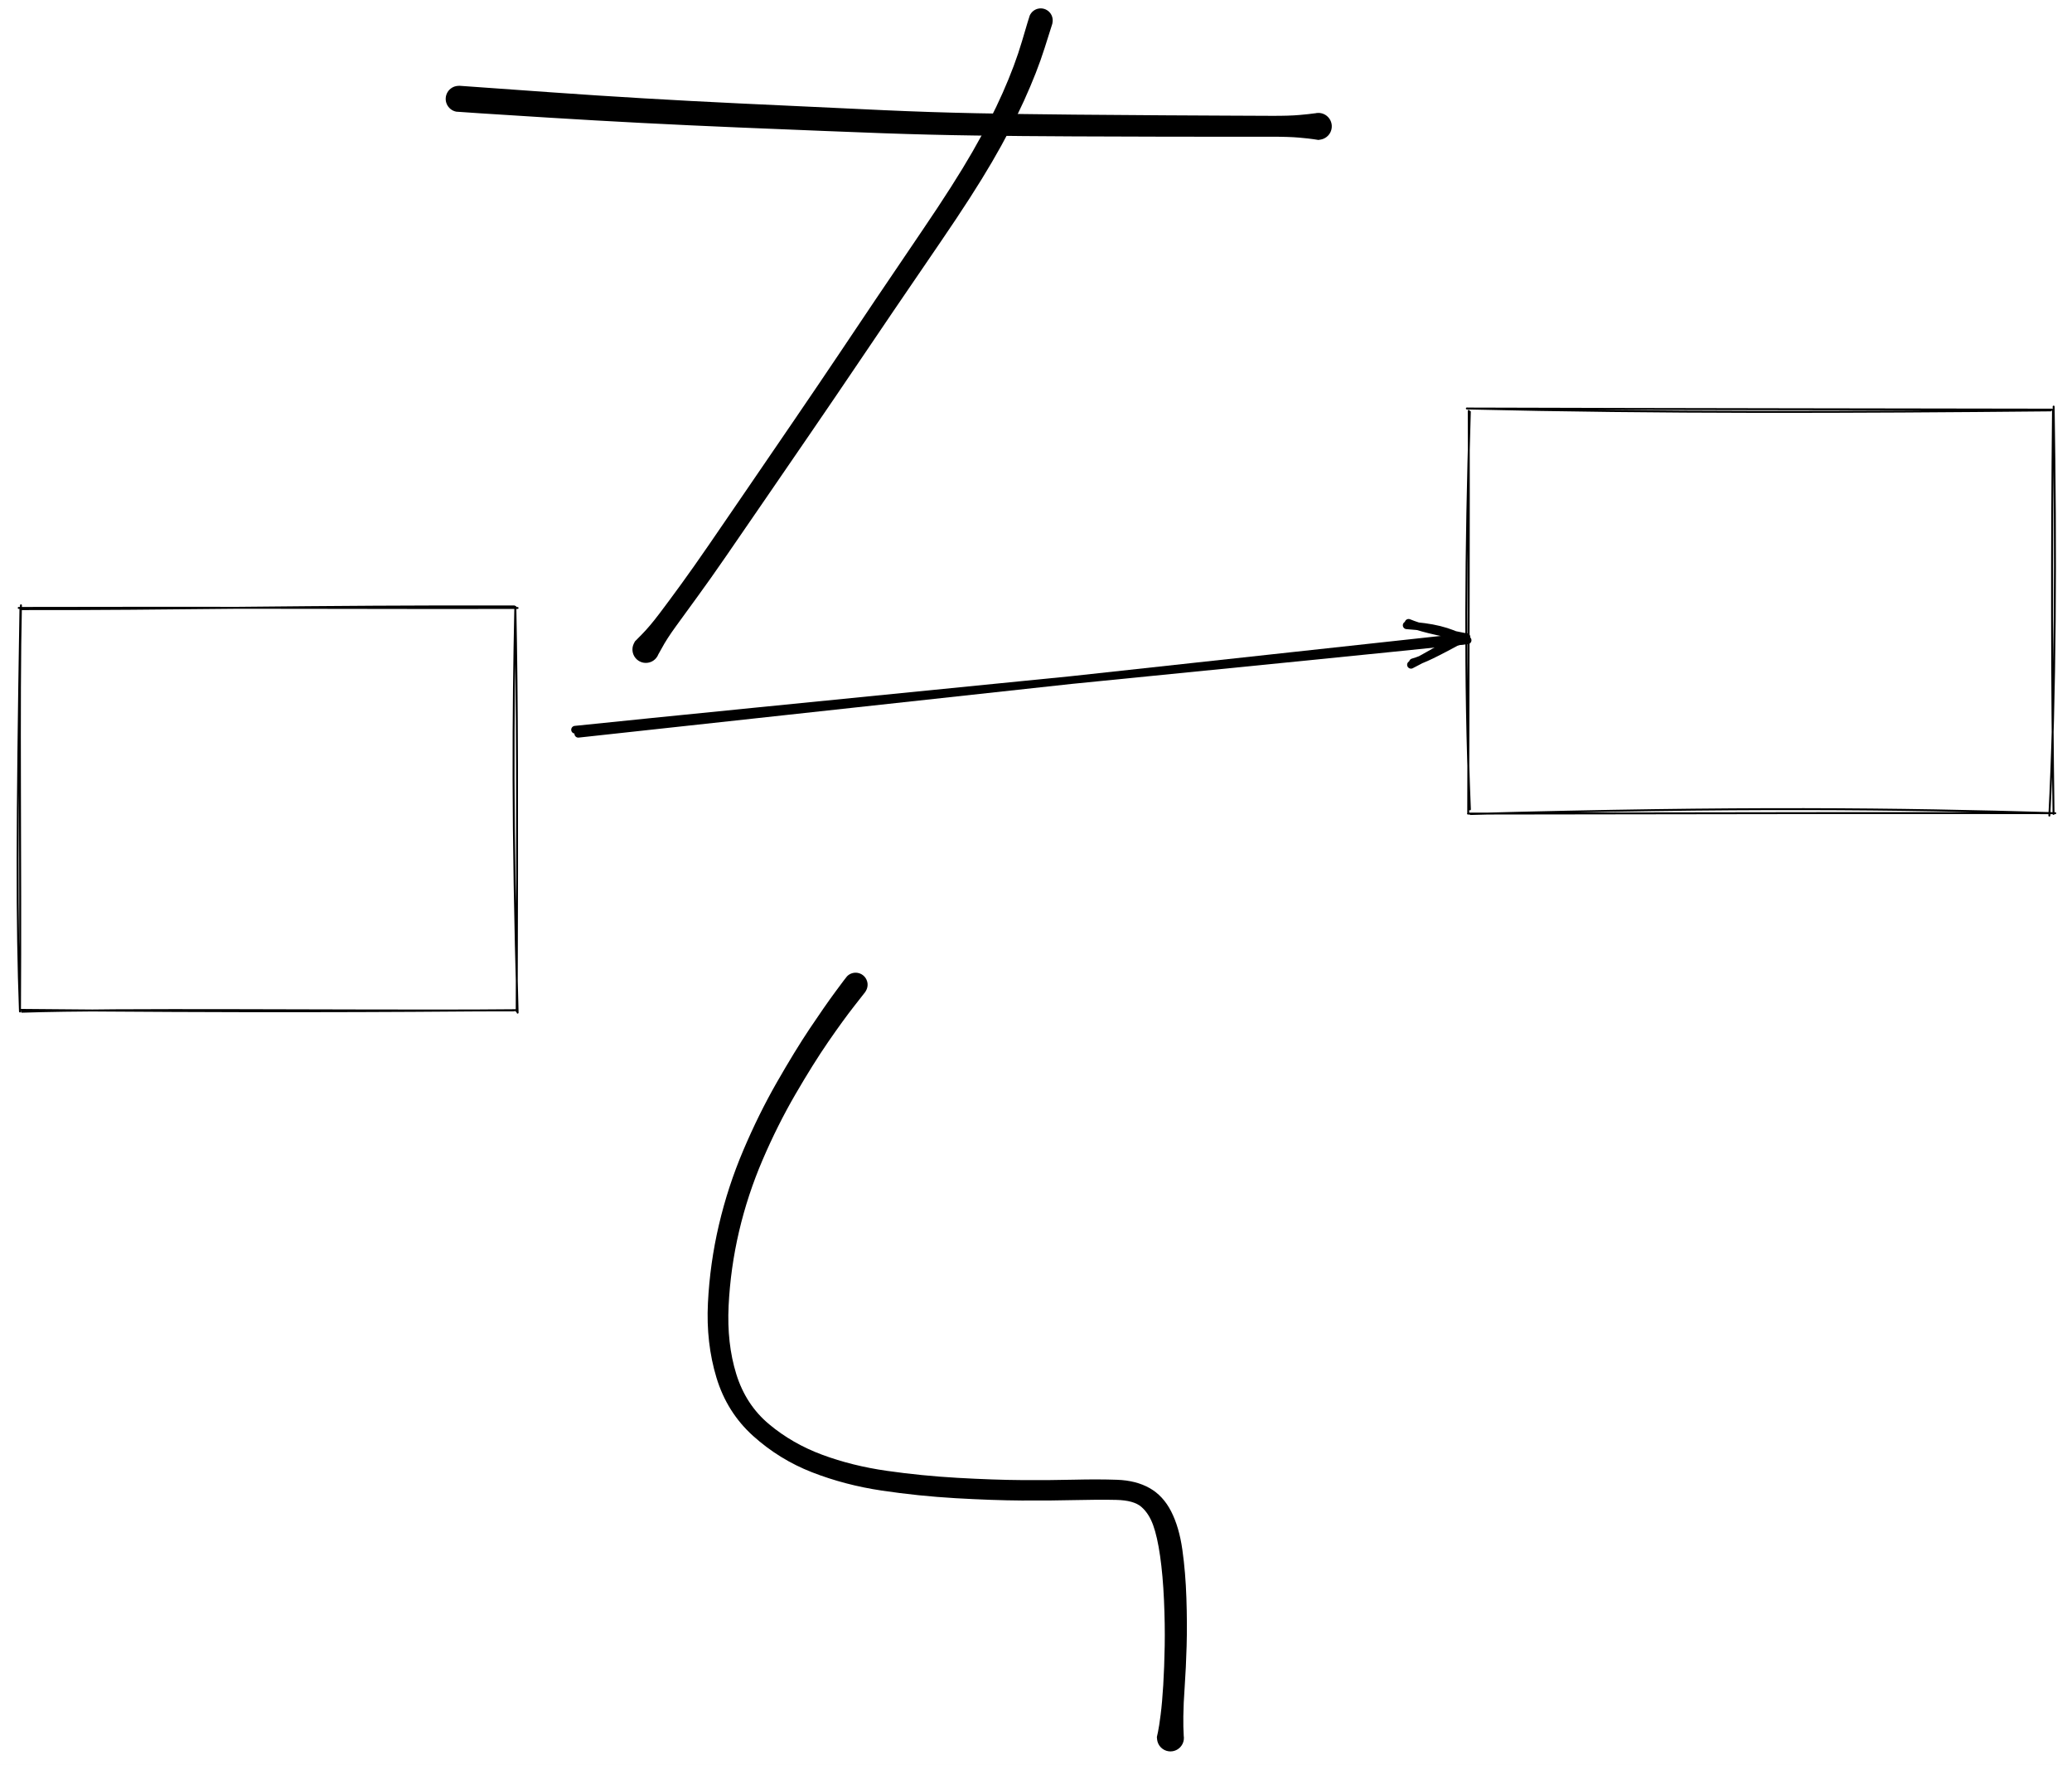
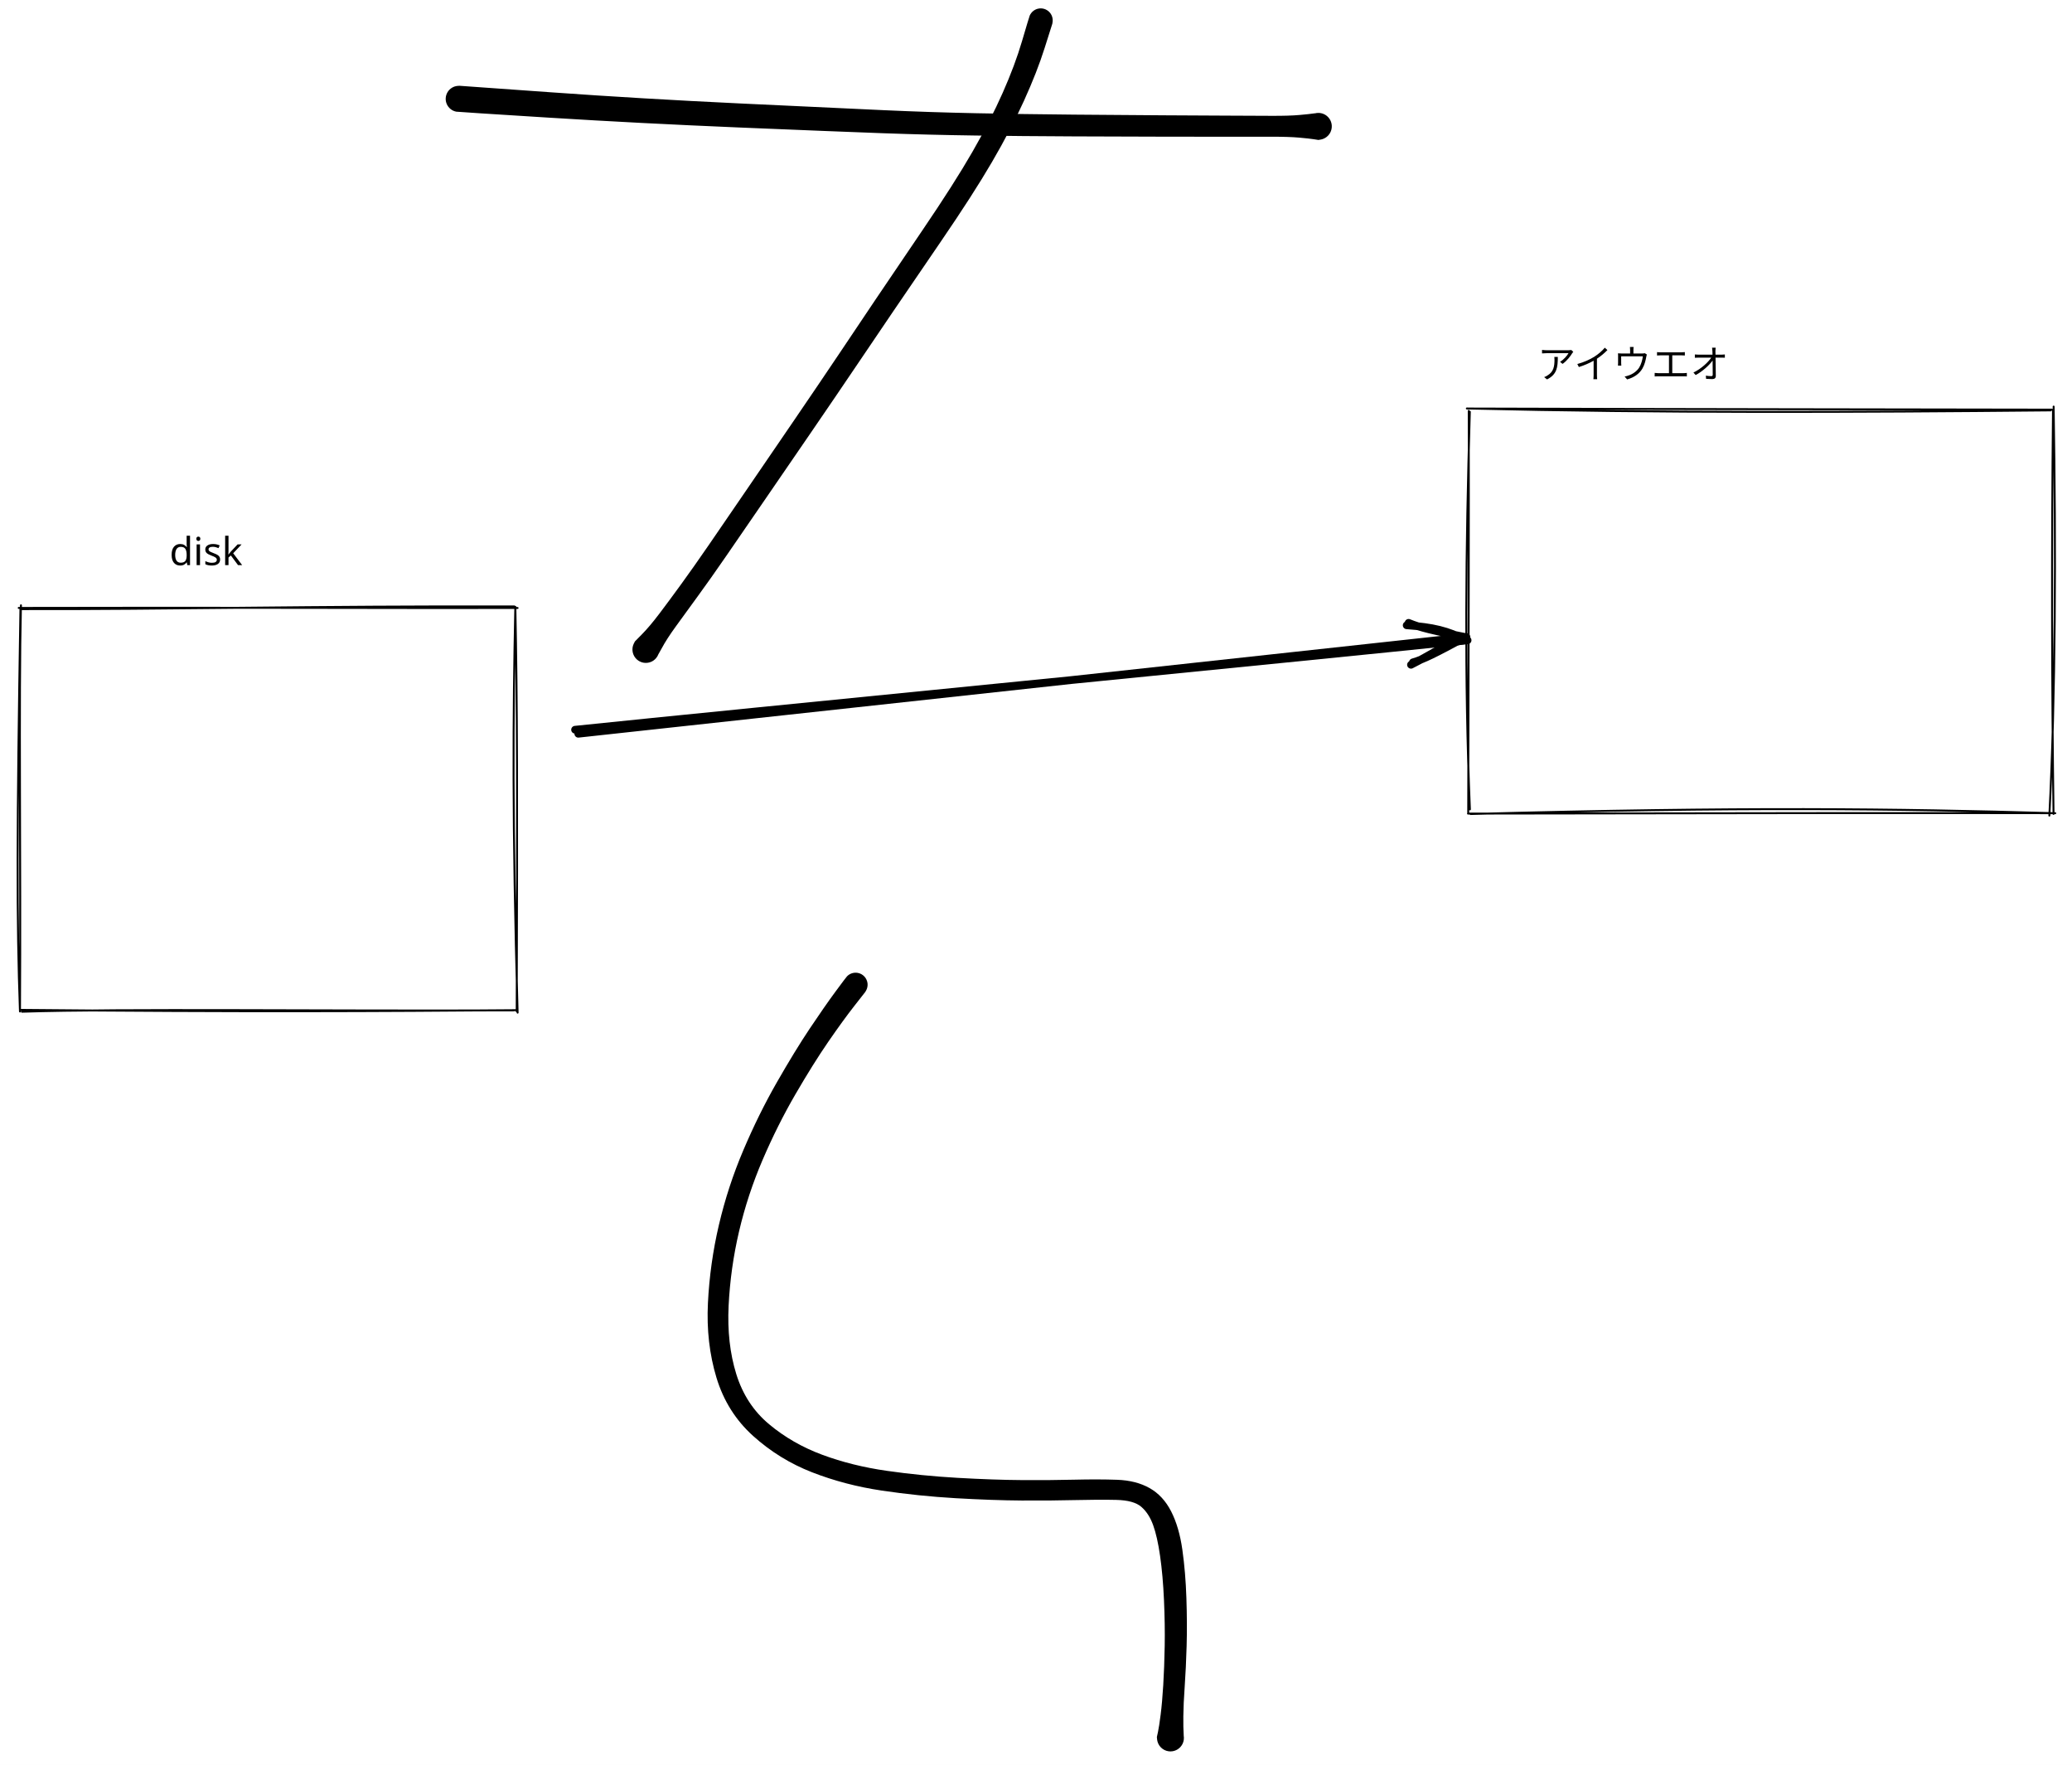
<svg xmlns="http://www.w3.org/2000/svg" version="1.1" viewBox="0 0 1070.678 911.762" width="2141.355" height="1823.523">
  
-   eyJ2ZXJzaW9uIjoiMSIsImVuY29kaW5nIjoiYnN0cmluZyIsImNvbXByZXNzZWQiOnRydWUsImVuY29kZWQiOiJ4nN1ZXU/bSFx1MDAxNH3nV0TpazOd71x1MDAwZt6gbFu2WkqLqq66qiqTXHUwMDE44saxvbZcdTAwMDOUiv++d5zUdjyGTFx1MDAxMCC0UVXiXHUwMDE5z5k7d87cc+/k185gMCx/ZuFwdzBcZq/GQVx1MDAxY03y4HL40rZfhHlcdTAwMTGlXHR00eq5SFx1MDAxN/m4enNallmx++pVkGXoPCpP03SGxul8OSyMw3mYlFx1MDAwNbz4XHUwMDBmPFx1MDAwZlx1MDAwNr+q/1tcdTAwMTPl4bhcZpLzOKxcdTAwMDZUXc1cXETybutRmlTzcmO04pSS+oWoOIDpynBcdTAwMDK9Z0FcXIRNj21cdTAwMWFcdTAwMWWpUz75m1x1MDAxZlx1MDAxZF29Y29/7I2/69NPe82sZ1FcdTAwMWOflD/j5aKC8XSRt2wqyjydhV+iSTm1dnXa63FFXG5Oa0bl6eJ8moRFsTYmzYJxVP60bVx1MDAxONetSyfsXHUwMDBlmpYreGJcdTAwMWExbijFVFx0rbTBsu6uXHUwMDAwtESYKCNcdTAwMTWlnFDSNex1XHUwMDFhp7k17Fx1MDAwNa4+jWmnwXh2XHUwMDBl9iWT+p0yXHUwMDBmklwiXHUwMDBictiw5r3L1ZKpUIhcYso4U6LunIbR+bS0vVgjrIVpd1x1MDAxNmG1XHUwMDE1wtqlKWd1h502O5xUpPjW9eQ0yLOVx4aFfWiZbK39o8uoNqtau033P+hMpsX18Wky/355cPH57TyqsdYoXHUwMDE45Hl6Oax7blbfXHUwMDFh01x1MDAxNtkkWPKKSKmkhJVSLk3dXHUwMDFmR8lcZjqTRVx1MDAxY1dNNy/vw3WGb+M6MeBYrI1cdTAwMTHeZL/+kZyM32Q8UGPz/vrTV374+s2/z53sSiuEXHUwMDA1p0ZzjC3b17iuXHUwMDE5MphLYJl6XFyqM0yQUVRcbkm3ozrhimn4x9T/ietSXHTBtub6cqJcdTAwMWWeXHUwMDBibG7luWBGSFx1MDAwZUT35vndS9+K5/zJeM6oRIJwyjC2RNdsjedUYFx1MDAwNL43WGPFXHUwMDA1Y/rRiM6FQVx1MDAwMiyQmkmsXGZWLtu5Rlx1MDAwNFx1MDAxYjBcdTAwMTTOXHUwMDFjgVCupUt60CZcdTAwMTCm+5C+svVcdTAwMGXS34uWrVx0g7zcj5JJlJxDX3Nwfqclh1x1MDAxZXmBXU6Q2U0joLRUwtSwc9jw1lx1MDAwYmfpeGHtXHUwMDFkwcZcdTAwMTljuCaSXHUwMDExXGZhTGGxeuumtipMJpttujt81zaRXHUwMDFlIzCYKTBcdTAwMDMjXHJcdTAwMDV+XHUwMDE5IYxjQ1x1MDAxY1x1MDAxNOXrdD6PSvDpcVx1MDAxYSVlr+/27Fx1MDAxOZ6GwaTbXHUwMDBia2j3dVx1MDAwZntmXHUwMDEx16NW823QXHUwMDFjhuqh/v7tZe/bt5LUfkYuP1x1MDAxYryd9t/b4tRZXHUwMDBlNP6d5lY97fTz1kiFXHI2xiZl3pHq/ceZOb48XHUwMDEy7M9cdTAwMWb7XHUwMDFmTlx1MDAwZdhcdTAwMDH7nEyfe6RcdTAwMDJcdTAwMTFETFx1MDAxOVx1MDAwZWpHXHUwMDE46yrySEmkJGHUSLGu11x1MDAwZlx1MDAxZam4QkJKjnslmXA4d4JcdTAwMTHqKrJWXG4rxXXT8yTBXHS42jKmLzg96Fx1MDAxOcGI63Zi7jWI2mBcdTAwMDWp+ZbDXHUwMDA0XGYja1x1MDAxYuE1zEBmt541eVxyg0iKJOSEsmMmwVxiWFlZv3GdXG5cIjczXYtcdTAwMWLSbFx1MDAwNtBgXHUwMDAzXHUwMDEx91x1MDAwNmBUIGXglHRcdTAwMTfhj6C5k5Juh8BcdENcdTAwMDIrTe5ccsAwkuunbEtcdTAwMDBOXHUwMDExXHUwMDEzPVu5XHUwMDA1glx1MDAxYlx1MDAwNVx1MDAxZVx1MDAwZmGng+SjmtF8XHUwMDExQyg4ziGG2Fx1MDAwML47KPNFo1x1MDAwNNmqfVx1MDAxOT/ur0uq21jrklKCSUW4f1x1MDAwNr23PzIm4Iec/Fx1MDAxNVxcfb74XHUwMDFhXHUwMDE3/5LguetcdTAwMTLsIYLNXHUwMDEyWnHZo0uEKMRsjVxiMv24wkSxuKNWZFQhzlhvschcdTAwMDXkNFxcti6wnkaZePtcdTAwMGXpXHSUiUqiulwiXHUwMDAzibKgqrpL2lxm0Ll0slx1MDAxZln7fNPwXHUwMDExhD2KXHUwMDE17oYtXHUwMDBlzX5cdTAwMDBcdTAwMTD2nJClXHUwMDA00qs7gI3jXHUwMDA1Q9pcdTAwMTVcdTAwMWZC6li4XHUwMDExwVx1MDAwMIlcdTAwMWNcdTAwMDBcdTAwMTA14Vx1MDAxOfRGcJ5cdTAwMWNcdTAwMWEuQaS/XHUwMDE1MFx1MDAxMZSljiFcdTAwMTRcdTAwMWO83ODNXGJC1aK9XHUwMDA2ITHyRFBcdTAwMWNB3eeoXHUwMDE41Vx1MDAwMkFcdTAwMDXglVx1MDAwZYyIvWVasa9ccsIwRYYuwTeDwKbIXHUwMDFlZjJcdTAwMDKlvZ9DKeZI0+5SbK5gNPaFXHUwMDEwiPd41F4wVJx7SITnq4f0Vj2U1DBNtynTRjP1kVx1MDAxYzI2+3gw//L13bvv89l789zlkCs44IpR3lumMY2R5sApwbh53Fx1MDAxZlx0IKxKtsbpllx1MDAxOFx1MDAxYVZcdTAwMWZSp06DYExcZqXmqdVQXHUwMDFh1WzTo6sh6J5z4DHyVVx1MDAxMnCfXHUwMDFicCBmyWXxt1lHUDd39y+iIOCB3nTLXHUwMDBmiFWeXCKqXHUwMDExdotcdTAwMGbBkd/kQkNM7K5cdTAwMWPoJISn61x1MDAxNEXcLV1cdTAwMThDnq6zXHUwMDE3XHUwMDFkTlx1MDAwZUFcdTAwMTSry7rNXGIwXHUwMDE37VEuqDyU8kuFbCph3GXYQ2f8llx1MDAwMWkxcW9cbuxPe9JWXHI+xbRlsJPOUElrNdyEIJvcr1x1MDAwYrG6V9iEYIBccsophS2AWmV6m1x1MDAxMFxipcjZXHRJYIe8NpPw/ktcdJvI+DmBXHUwMDAwo1dcdTAwMWXv2iA598rq7M2Ie6VAIUPCvsuwRZRb0VNcdTAwMWKniV9OZyF6LjZcdTAwMTjQhHtGXHUwMDE2XHUwMDBi4d7OgFIh6WtcdTAwMDNcdTAwMWMh7mYw0qAtXFzpnG575aL9XHUwMDBlXHUwMDA1XHUwMDAx6vFcdTAwMWUvtFx1MDAwNO9BIXY6UI+Uie2splx1MDAxOFx1MDAwNll2UsLg+lx1MDAwN1x1MDAwYlx1MDAxMOdoclx1MDAxMl2Ha9NcZi+i8HLfTVx1MDAxOV6cVVx1MDAxZvurY5Xd2SSqmujXzc7Nf4ufMbUifQ==
+   eyJ2ZXJzaW9uIjoiMSIsImVuY29kaW5nIjoiYnN0cmluZyIsImNvbXByZXNzZWQiOnRydWUsImVuY29kZWQiOiJ4nN1a227bRlx1MDAxMH33V1x1MDAxOMprvNn7JW923CROXHUwMDFh5+JcdTAwMDRpXVx1MDAwNFx1MDAwMS3RXHUwMDEyI4pkSNpyXHUwMDEy+MWfUlx1MDAxNEXR3/KPdJZSSIqkrJVhXHUwMDFiRoUglna5s7OzZ+bM7PLHxuZmL/+W+L3Hmz3/rO+FwSD1pr2Htv3UT7MgjqCLXHUwMDE2v7P4JO1cdTAwMTdPjvI8yVx1MDAxZT965CVcdFx1MDAxYVx1MDAwNvlRXHUwMDFjj1E/nsyG+aE/8aM8g1x1MDAwN/+A35ubP4r/a1x1MDAxM6V+P/eiYehcdTAwMTdcdTAwMDOKrmouXCJ5s3U/jop5uTFacUpJ+UCQ7cJ0uT+A3mMvzPyqxzb19tVcdTAwMTFcdTAwMWb8xvf3z56zZ1+2+5/10bvtatbjIFxmXHUwMDBm8m/hbFFef3SS1nTK8jRcdTAwMWX7XHUwMDFmg0E+sno12stxWVxmRqtGpfHJcFx1MDAxNPlZtjAmTrx+kH+zbVx1MDAxOJetMyM83qxazuBcdTAwMTfTiHFDKaZKaKVccpZldyFAS4SJMlJRylx0JU3FnsRhnFrFXHUwMDFl4OJTqXbk9cdD0C9cdTAwMWGUz+SpXHUwMDE3ZYmXwoZVz03nS6ZCIVwiKONMibJz5Fx1MDAwN8NRbnuxRlhcdTAwMGJT78z8YiuE1UtTzspcdTAwMGU7bbI3KEDxqWnJkZcmc4v1MvujprLV9pcmouqoqu023XmtXHUwMDEzXHUwMDE5Z9/fXHUwMDFjRZPP093TXHUwMDBmzyZBKWtcdTAwMDGCXprG017Zcz7/Vql2klxmvFx1MDAxOa6IlEpKWCnl0pT9YVx1MDAxMI2hMzpcdMOi6fzhdbDO8DKsXHUwMDEzXHUwMDAzhsXaXHUwMDE44Vxm9u9fooP+04R7qm9efn93yPeePP1638GutEJYcGo0x9iifVx1MDAwMeuaIYO5XHUwMDA0lKnbhTrDXHUwMDA0XHUwMDE5RaWQdD2oXHUwMDEzrpiGf0z9n7AulVx1MDAxMGxtrM8m6sC5wGYpzlx1MDAwNTNCclx1MDAwMLozzq9e+lo453eGc0YlXHUwMDEyhFOGsVx1MDAwNbpmXHUwMDBiOKdcdTAwMDIjsL3BXHUwMDFhKy5cdTAwMTjTt1x1MDAwNnQuXGZcdTAwMTKggdRMYmWwaqOda0SwXHUwMDAxRcHnXGKEci3boFx1MDAwN25cdTAwMDJiulx1MDAwZehcdTAwMGJdr1x1MDAwMP21YFmb0EvznSBcdTAwMWFcdTAwMDTRXHUwMDEw+irH+ZmW7DnkXHUwMDA1djleYjeNXHUwMDAw01JcdFPDzmHDa1x1MDAwZlx1MDAxY8f9XHUwMDEzq+9cdTAwMTZsnDGGa1wiXHUwMDE5wVx1MDAxMMZcdTAwMTRcdTAwMTbzp85LrfxosFqnq8N3qVx1MDAxM+lQXHUwMDAyg5pcdTAwMDIzUNJQwJdcdTAwMTHCtHRcYr0sf1x1MDAxMk8mQVx1MDAwZTZ9XHUwMDEzXHUwMDA3Ud5pu23rwyPfXHUwMDFiNHthXHL1vqazJ1biYtSqvm1WzlD8KL9/etj59FKQ2s9WXHUwMDFin5W8jfrfZXHqOFx1MDAwNVx1MDAxOP9Mc4ueevq5NFJhg42xSZlzpHr5dmzeTPdcdTAwMDV78WXn9cEu22VcdTAwMWai0X2PVECCiCnDge1cYmNNRt5SXHUwMDEyKUlcdTAwMTg1Uizy9Y1HKq6QkJLjTkomXHUwMDFj/E4wQtuMrJXCSnFd9dxJcFx1MDAwMqzWlOlcbk436iNcdTAwMThxXU/MnVx1MDAwNlFcdTAwMWKsIDVfc5iAYWRhI5yGXHUwMDE5yOxcdTAwMTazJqdhXHUwMDEwSZGEnFA21CRcdTAwMThcdTAwMDEqXHUwMDBi7VeuU0HkZqapcVx1MDAwNZrVXHUwMDAyNOhAxLVcdTAwMDUwKpAy4CXNRbhL0LyVkq4ngVx1MDAxM4ZcdTAwMDRWmlxcW1x1MDAwMMNILnrZmlx1MDAwMjhFTHRs5Vx1MDAxYVx1MDAxMtpR4PYkbDQkubBmMDlcdCFcdTAwMTS8SSGG2Fx1MDAwMP54M09PKiZI5u2z+HF9XlLNxpKXlFx1MDAxMkwqwt0z6O2dLWM8vsfJK+/sw+lhmH0l3n3nJdhDXHUwMDA0myW04rKDl1xiUYjZXHUwMDFhXHUwMDExaPp2iYlicUWtyKhCnLHOYpFcdTAwMGLIabisXHUwMDFkYN1ccjPx+lx1MDAxOdJcdTAwMWQwXHUwMDEzlUQ1SVx1MDAwNlx1MDAxMmVBVXGWtFpA49DJfmRp81XDtyDsUaxwM2xxaHZcdTAwMTNcdTAwMDBhr1x1MDAxNbKUQHp+XHUwMDA2sHK8YEi3yYeQMlx1MDAxNq6UYFx1MDAwMEQtXHUwMDAxQGrCMehtgT+1YDhcdTAwMTNcIt21gImgLG0pQsHAs1xyXi1BqJK0XHUwMDE3REiMXHUwMDFjJSiOoO5rsVx1MDAxONVcdTAwMDJBXHUwMDA14JRcdTAwMGVsXHUwMDExe8o0R19dXGLDXHUwMDE0XHUwMDE5Olx1MDAxM75aXGJsiuxAJiNQ2rtcdTAwMTmUYo40bS7F5lxuRmNXXHUwMDExXHUwMDAy8Vx1MDAwZYvaXHUwMDAzhlx1MDAwMnM3KeH+8iFdyoeSXHUwMDFhpuk6ZdrWWL0le4yN3+5OPlx1MDAxZT5//nkyfmnuO1x1MDAxZHJcdTAwMDVcdTAwMGWuXHUwMDE45Z1lXHUwMDFh01x1MDAxOGlcdTAwMGWYXHUwMDEyjJvbvSSAsCrZXHUwMDAypmtkaFjppK06XHKCMTGUmrtmQ2lUtU23zobAey2Hx8iVScB87YBcdTAwMDMxS86Kv9U8gpq5u3tcdTAwMTFcdTAwMDVcdTAwMDFcdTAwMGb4pll+QKxyJFGNcLv4XHUwMDEwXHUwMDFjuU0uNMTE5spcdTAwMDFOQjiaTlHE26VcdTAwMGJjyNF09qCjlUNcdTAwMTDFyrJutVx1MDAwNJiLdjBcdTAwMTdUXHUwMDFlSrmlQjaVMO1lWKczbsuAtJi0T1xu7NWetFWDSzFtXHUwMDEx3EpnqKQlXHUwMDFirpIgq9yvKWJ+rrBKglx1MDAwMTSoVilsXHUwMDA1qHmmt0pcdTAwMDKhXHUwMDE0tXZCXHUwMDEy2CGnzSS8+1DCJjJuRiCA6LnFmzpIzp2yOnsy0j5SoJAhYddl2Fwiql3RU1x1MDAxYqeJW05nRXRcdTAwMWNsMIBcdHeMLFZE+3RcdTAwMDaYXG5JV1x1MDAxZMCFeDuDkVx1MDAwNq1hypZ32yNcdTAwMTft5lx1MDAxNFx1MDAwNKDHO6xQI7xcdTAwMWJcdTAwMTWx0Vx1MDAxMHW3mVjun+VdWVx1MDAxOFv6rlx1MDAwNpThilx1MDAxM4aF+6lEOFx1MDAxYyRxMj19lT6Zvj9cdTAwMWRcdTAwMWN83Xn6+fS+319DpomkKW7rO9IwzmGHIeowXtxf166QbjxcdTAwMGarXaBW6Vel689cdTAwMTNcYlx0Xqdp7UWGXHUwMDFiu62+XCLnMtoo0vnuRLW7cZRcdTAwMWZcdTAwMDTf/eJ8ZaH1qTdcdMJvXHUwMDBiXHUwMDFiVMBcdTAwMTFUurz48/Lir8uLvy8v/rm8+LduvMyHWVxuaWxh2HZcdTAwMThcZqNcdTAwMDJt/vFcIqTzoO+FZXdcdTAwMWXX1tpcdTAwMDc1PFx1MDAxMJfuta7F4jRcdTAwMThcdTAwMDaRXHUwMDE3vl+i0rXcyix/LYTA7mnIgdzfgeKHPn45zfGr3eDXXHUwMDBm+7+br/GLwy/33a1cYlx1MDAxMTZP1YDWXHUwMDBlt1wiXHUwMDFjWMzS1a2/XHUwMDAyxTruxzuunCiXQGaQ092lW4FcdTAwMTUhvpKbd6tBkI07fYnoO/WlQo+ZXHUwMDAzbcypr+clyUFcdTAwMGVm6P28SFx1MDAwN0tcdTAwMDeD+Vx1MDAxMitpvdPAn+60N/vBcfGxUlx1MDAwYqe08C9cYvDH+cb5f6uq6E8ifQ==
  <defs>
    <style>
      @font-face {
        font-family: "Virgil";
        src: url("https://excalidraw.com/Virgil.woff2");
      }
      @font-face {
        font-family: "Cascadia";
        src: url("https://excalidraw.com/Cascadia.woff2");
      }
    </style>
  </defs>
  <rect x="0" y="0" width="1070.678" height="911.762" fill="#ffffff" />
  <g stroke-linecap="round" transform="translate(10 313.8574) rotate(0 128.5762 104.043)">
    <path d="M0.77 0.81 C76.59 1, 152.68 -0.86, 255.82 -0.57 M-0.33 0.19 C99.96 -0.09, 200.9 0.38, 257.45 0.23 M256.26 0.72 C255.15 54.45, 254.63 110.61, 257.47 209.27 M256.3 -0.34 C257.3 49.62, 257.37 97.33, 257 208.58 M255.61 208.09 C154.6 208.5, 54.48 207.13, 1.37 208.79 M257.11 207.99 C187.03 208.55, 115.3 208.95, 0.58 207.84 M0.33 208.68 C0.82 128.79, -0.37 48.13, 0.83 -1.16 M0.31 208.49 C-1.39 162.44, -1.29 114.88, 0.57 0.25" stroke="#000000" stroke-width="1" fill="none" />
  </g>
  <g stroke-linecap="round" transform="translate(758.7051 211.7441) rotate(0 150.9863 104.043)">
    <path d="M-0.73 -0.73 C99.75 1.68, 197.09 1.25, 300.94 0.26 M-0.41 -0.7 C110.54 -0.35, 222.21 -0.29, 301.57 -0.13 M302.48 -1.7 C303.7 72.28, 303.49 147.25, 300.27 209.59 M302.16 -0.05 C301.41 72.3, 301.54 142.83, 302.43 208.72 M303.33 208.36 C221.15 205.97, 140.51 204.99, 1.19 208.77 M302.21 208.34 C231.41 208.21, 160.9 208.29, -0.13 208.55 M0.85 206.38 C-2 138.64, -1.3 71.74, 0.81 0.98 M-0.02 208.44 C0.15 131.05, 0.37 54.2, 0.25 0.53" stroke="#000000" stroke-width="1" fill="none" />
  </g>
  <g stroke-linecap="round">
    <g transform="translate(298.165 378.0064) rotate(0 229.77 -24.05465)">
      <path d="M-1 -1.03 C75.58 -9, 383.51 -39.21, 460.19 -47.25 M0.67 1.04 C77.09 -7.31, 383.35 -40.66, 459.59 -48.92" stroke="#000000" stroke-width="4" fill="none" />
    </g>
    <g transform="translate(298.165 378.0064) rotate(0 229.77 -24.05465)">
      <path d="M430.95 -34.59 C443.74 -40.98, 450.12 -46.64, 459.61 -47.29 M431.93 -35.84 C437.58 -37.46, 443.1 -40.25, 459.12 -48.89" stroke="#000000" stroke-width="4" fill="none" />
    </g>
    <g transform="translate(298.165 378.0064) rotate(0 229.77 -24.05465)">
      <path d="M428.73 -54.99 C442.42 -54.01, 449.6 -52.32, 459.61 -47.29 M429.71 -56.24 C435.99 -53.67, 441.97 -52.28, 459.12 -48.89" stroke="#000000" stroke-width="4" fill="none" />
    </g>
  </g>
  <g transform="translate(237.0303 51.07812) rotate(0 223.7832 7.097656)" stroke="none">
    <path fill="#000000" d="M 0.45,-6.76 Q 0.45,-6.76 47.47,-3.41 94.49,-0.05 145.29,2.36 196.09,4.77 219.87,5.85 243.65,6.93 267.27,7.41 290.88,7.90 317.93,8.14 344.97,8.37 364.68,8.49 384.38,8.60 397.70,8.66 411.01,8.73 420.02,8.76 429.03,8.80 434.36,8.33 439.69,7.86 441.96,7.51 444.22,7.15 445.34,7.34 446.47,7.52 447.47,8.06 448.48,8.59 449.26,9.42 450.04,10.25 450.52,11.28 450.99,12.31 451.12,13.44 451.24,14.58 450.99,15.69 450.75,16.80 450.16,17.77 449.57,18.75 448.70,19.48 447.83,20.22 446.78,20.64 445.72,21.06 444.58,21.12 443.44,21.18 442.35,20.87 441.25,20.57 440.31,19.93 439.37,19.29 438.68,18.38 437.99,17.47 437.63,16.40 437.27,15.32 437.27,14.18 437.27,13.04 437.64,11.96 438.00,10.88 438.69,9.98 439.38,9.07 440.33,8.44 441.27,7.80 442.36,7.50 443.46,7.19 444.60,7.26 445.73,7.32 446.79,7.74 447.85,8.16 448.71,8.90 449.58,9.64 450.17,10.62 450.75,11.59 451.00,12.70 451.24,13.82 451.11,14.95 450.99,16.08 450.51,17.11 450.03,18.14 449.25,18.97 448.46,19.79 447.46,20.32 446.45,20.86 445.33,21.04 444.20,21.22 444.21,21.22 444.21,21.22 441.94,20.86 439.68,20.50 434.35,20.02 429.02,19.54 420.00,19.55 410.99,19.56 397.67,19.56 384.34,19.56 364.62,19.53 344.90,19.50 317.79,19.38 290.68,19.26 266.93,18.93 243.18,18.60 219.37,17.75 195.55,16.89 144.60,14.77 93.64,12.64 46.59,9.70 -0.45,6.76 -1.25,6.61 -2.05,6.46 -2.80,6.12 -3.54,5.78 -4.18,5.27 -4.82,4.76 -5.32,4.11 -5.82,3.47 -6.15,2.72 -6.48,1.97 -6.63,1.17 -6.77,0.36 -6.71,-0.44 -6.66,-1.26 -6.41,-2.04 -6.16,-2.82 -5.73,-3.52 -5.31,-4.21 -4.73,-4.79 -4.14,-5.36 -3.44,-5.78 -2.74,-6.20 -1.96,-6.44 -1.17,-6.67 -0.36,-6.72 0.45,-6.76 0.45,-6.76 L 0.45,-6.76 Z" />
  </g>
  <g transform="translate(537.7764 10.52734) rotate(0 -102.4629 163.1895)" stroke="none">
    <path fill="#000000" d="M 5.97,1.82 Q 5.97,1.82 2.04,14.22 -1.87,26.62 -8.67,41.58 -15.47,56.53 -25.20,73.20 -34.92,89.87 -51.64,114.30 -68.35,138.73 -76.28,150.41 -84.22,162.09 -94.71,177.63 -105.20,193.18 -119.10,213.47 -133.01,233.76 -143.73,249.37 -154.45,264.99 -162.56,276.76 -170.67,288.53 -177.22,297.50 -183.76,306.47 -188.53,313.05 -193.30,319.62 -195.84,324.39 -198.39,329.16 -199.20,329.95 -200.01,330.75 -201.04,331.24 -202.06,331.73 -203.19,331.87 -204.31,332.01 -205.43,331.79 -206.54,331.56 -207.52,330.99 -208.50,330.42 -209.25,329.56 -210.00,328.71 -210.44,327.66 -210.87,326.61 -210.95,325.48 -211.03,324.35 -210.75,323.25 -210.46,322.15 -209.84,321.20 -209.21,320.25 -208.32,319.55 -207.43,318.85 -206.36,318.47 -205.29,318.09 -204.15,318.07 -203.02,318.05 -201.93,318.40 -200.85,318.75 -199.94,319.42 -199.02,320.09 -198.37,321.02 -197.72,321.95 -197.40,323.04 -197.08,324.13 -197.12,325.27 -197.17,326.40 -197.57,327.46 -197.97,328.52 -198.70,329.40 -199.42,330.28 -200.38,330.88 -201.34,331.48 -202.45,331.74 -203.56,332.00 -204.69,331.89 -205.82,331.79 -206.85,331.33 -207.89,330.87 -208.73,330.10 -209.57,329.33 -210.11,328.34 -210.66,327.34 -210.86,326.22 -211.06,325.11 -210.90,323.98 -210.73,322.86 -210.21,321.85 -209.70,320.84 -209.70,320.84 -209.70,320.84 -205.89,316.97 -202.09,313.10 -197.20,306.67 -192.32,300.24 -185.87,291.37 -179.42,282.51 -171.33,270.74 -163.24,258.96 -152.55,243.33 -141.86,227.70 -128.01,207.43 -114.16,187.15 -103.71,171.57 -93.26,155.99 -85.37,144.24 -77.49,132.50 -61.08,108.36 -44.67,84.22 -35.34,68.00 -26.01,51.79 -19.66,37.45 -13.30,23.12 -9.64,10.65 -5.97,-1.82 -5.67,-2.51 -5.36,-3.20 -4.90,-3.79 -4.44,-4.39 -3.85,-4.86 -3.26,-5.32 -2.57,-5.64 -1.89,-5.95 -1.15,-6.09 -0.41,-6.23 0.33,-6.19 1.09,-6.15 1.81,-5.93 2.53,-5.71 3.17,-5.32 3.82,-4.94 4.36,-4.41 4.89,-3.88 5.29,-3.23 5.68,-2.59 5.91,-1.87 6.13,-1.16 6.18,-0.40 6.23,0.34 6.10,1.08 5.97,1.82 5.97,1.82 L 5.97,1.82 Z" />
  </g>
  <g transform="translate(442.124 508.6875) rotate(0 45.11328 196.5371)" stroke="none">
    <path fill="#000000" d="M 4.97,3.78 Q 4.97,3.78 -0.74,11.07 -6.46,18.37 -14.15,29.53 -21.84,40.69 -31.09,56.60 -40.34,72.52 -48.07,90.52 -55.79,108.53 -60.23,127.45 -64.66,146.37 -65.62,165.85 -66.58,185.33 -61.65,201.19 -56.72,217.04 -44.68,227.09 -32.64,237.13 -17.21,242.85 -1.78,248.57 16.11,251.13 34.01,253.69 52.68,254.76 71.34,255.82 86.09,255.92 100.84,256.01 113.06,255.71 125.28,255.41 135.12,255.76 144.95,256.11 151.93,260.06 158.92,264.01 163.05,272.09 167.18,280.17 168.84,291.86 170.49,303.54 170.93,316.85 171.37,330.16 171.05,341.57 170.72,352.97 170.07,362.29 169.41,371.61 169.35,377.92 169.30,384.22 169.51,386.92 169.72,389.61 169.46,390.72 169.20,391.83 168.60,392.79 168.00,393.76 167.12,394.49 166.24,395.21 165.17,395.62 164.11,396.03 162.97,396.07 161.83,396.12 160.74,395.80 159.65,395.48 158.71,394.82 157.78,394.17 157.10,393.25 156.43,392.34 156.08,391.25 155.73,390.17 155.75,389.03 155.76,387.89 156.14,386.82 156.52,385.74 157.22,384.85 157.93,383.95 158.88,383.32 159.83,382.70 160.93,382.41 162.03,382.12 163.17,382.20 164.31,382.27 165.36,382.71 166.41,383.15 167.27,383.90 168.13,384.65 168.70,385.63 169.27,386.62 169.50,387.73 169.73,388.85 169.59,389.98 169.45,391.11 168.96,392.14 168.46,393.16 167.67,393.98 166.87,394.79 165.86,395.31 164.85,395.83 163.72,396.00 162.59,396.17 161.47,395.97 160.35,395.77 159.35,395.22 158.35,394.67 157.58,393.83 156.81,393.00 156.35,391.96 155.88,390.91 155.78,389.78 155.67,388.65 155.67,388.65 155.67,388.65 156.25,386.01 156.82,383.37 157.62,377.13 158.42,370.89 158.97,361.80 159.52,352.71 159.72,341.66 159.91,330.61 159.35,317.91 158.78,305.20 157.34,295.15 155.90,285.09 153.73,279.14 151.57,273.18 147.67,269.77 143.77,266.35 134.66,266.15 125.54,265.95 113.16,266.25 100.77,266.56 85.75,266.47 70.74,266.37 51.61,265.27 32.48,264.16 13.48,261.33 -5.51,258.50 -22.47,251.90 -39.43,245.29 -52.96,233.11 -66.48,220.93 -71.91,202.98 -77.34,185.02 -76.31,164.46 -75.29,143.91 -70.63,124.06 -65.97,104.22 -58.04,85.56 -50.11,66.89 -40.76,50.55 -31.40,34.20 -23.69,22.66 -15.97,11.13 -10.47,3.67 -4.97,-3.78 -4.44,-4.32 -3.92,-4.86 -3.28,-5.26 -2.64,-5.66 -1.92,-5.89 -1.21,-6.12 -0.46,-6.18 0.28,-6.24 1.03,-6.11 1.77,-5.99 2.46,-5.69 3.15,-5.39 3.75,-4.93 4.35,-4.48 4.82,-3.89 5.30,-3.30 5.61,-2.62 5.93,-1.94 6.08,-1.20 6.23,-0.46 6.19,0.28 6.16,1.03 5.94,1.76 5.73,2.48 5.35,3.13 4.97,3.78 4.97,3.78 L 4.97,3.78 Z" />
  </g>
+   <g transform="translate(794.3428 172.2676) rotate(0 49.5 15)">
+     <text x="0" y="23" font-family="Virgil, Segoe UI Emoji" font-size="20px" fill="#000000" text-anchor="start" style="white-space: pre;" direction="ltr">アイウエオ</text>
+   </g>
+   <g transform="translate(87.60059 273.9512) rotate(0 18.5 12.5)">
+     <text x="0" y="18" font-family="Virgil, Segoe UI Emoji" font-size="20px" fill="#000000" text-anchor="start" style="white-space: pre;" direction="ltr">disk</text>
+   </g>
</svg>
